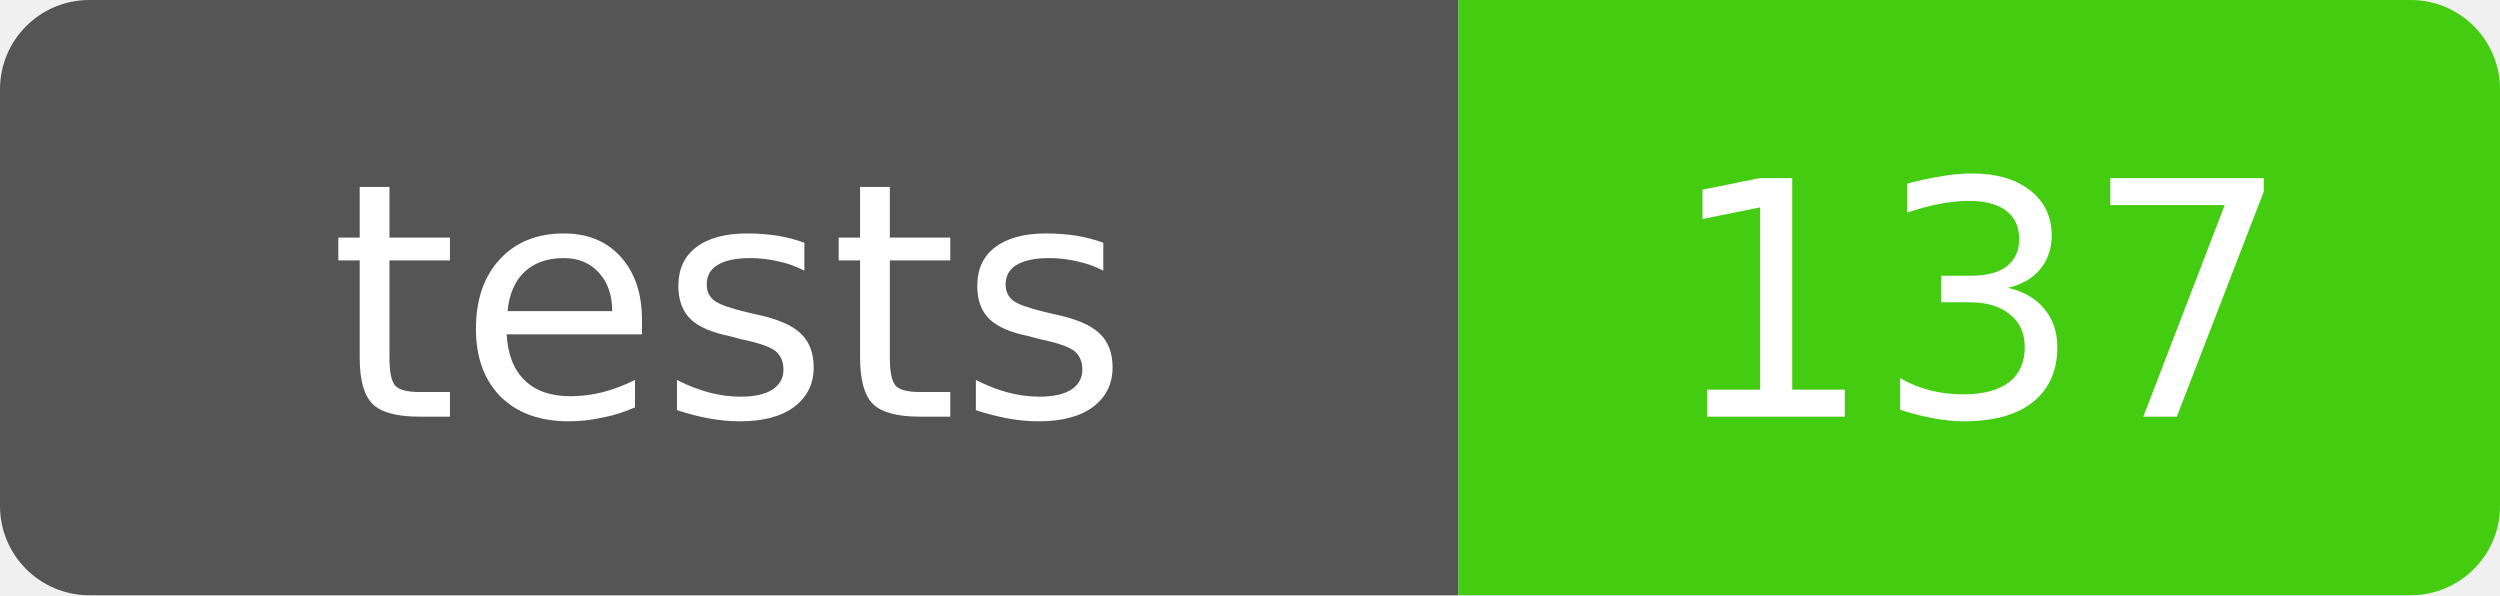
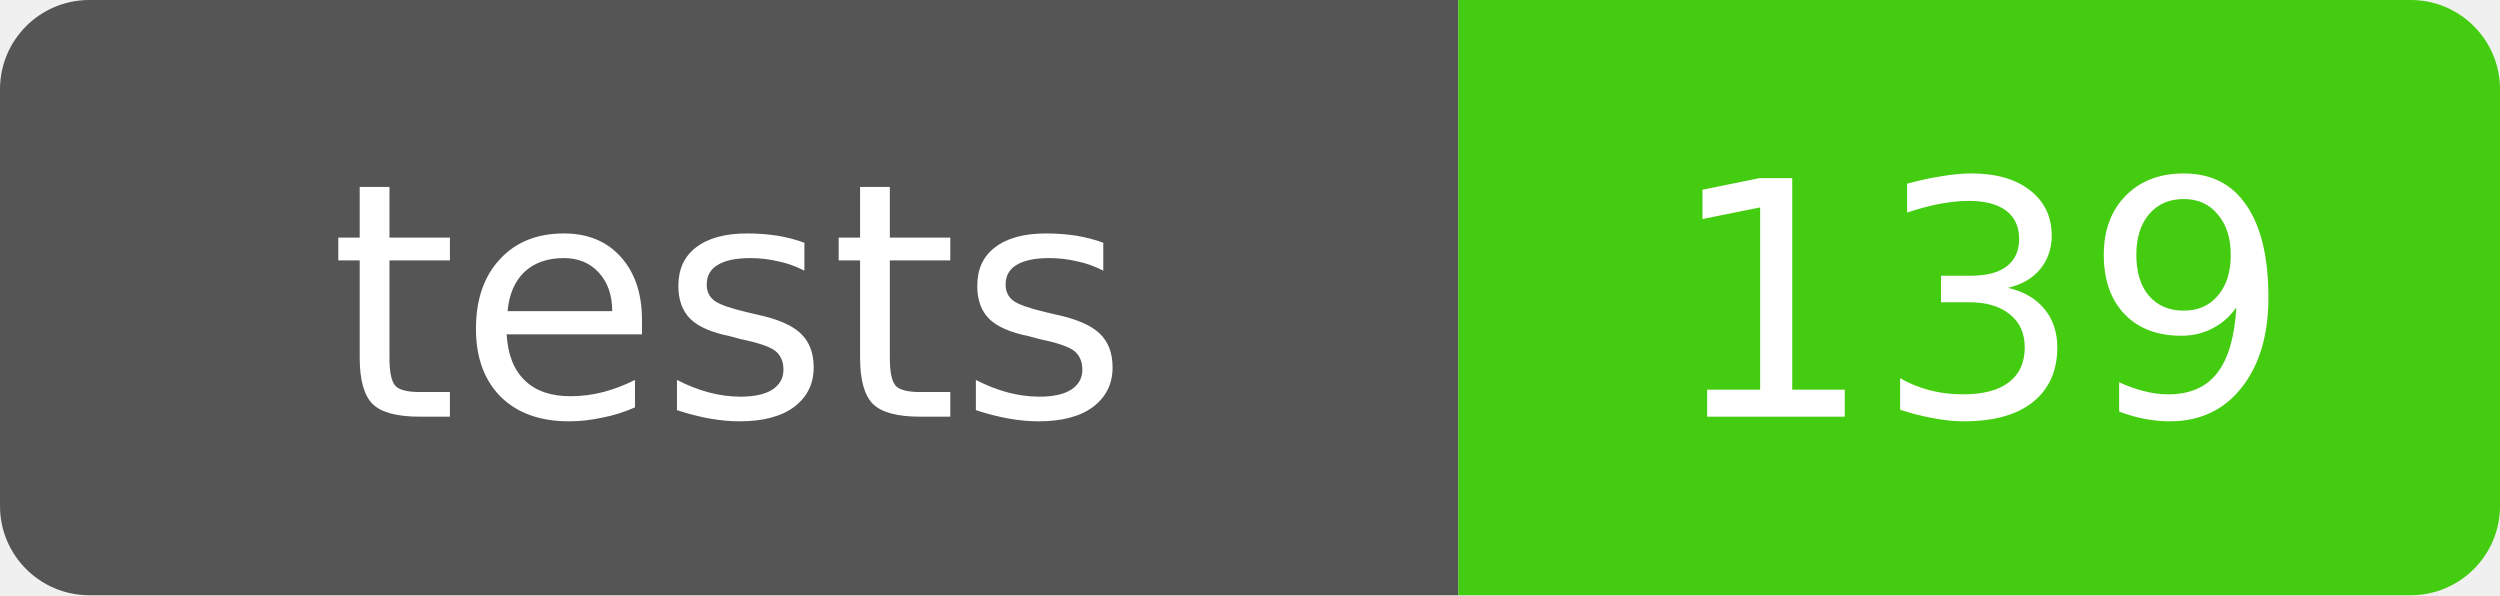
- <svg xmlns="http://www.w3.org/2000/svg" width="84" height="20" role="img" aria-label="tests: 137">
+ <svg xmlns="http://www.w3.org/2000/svg" width="84" height="20" role="img" aria-label="tests: 139">
  <clipPath id="r">
    <rect width="84" height="20" rx="3" />
  </clipPath>
  <g clip-path="url(#r)">
    <path fill="#555" d="M0 0h49v20H0z" />
    <path fill="#4c1" d="M49 0h35v20H49z" />
  </g>
  <g fill="#fff" text-anchor="middle" font-family="Verdana,DejaVu Sans,sans-serif" font-size="11">
    <text x="24.5" y="14">tests</text>
-     <text x="66.5" y="14">137</text>
+     <text x="66.5" y="14">139</text>
  </g>
</svg>
